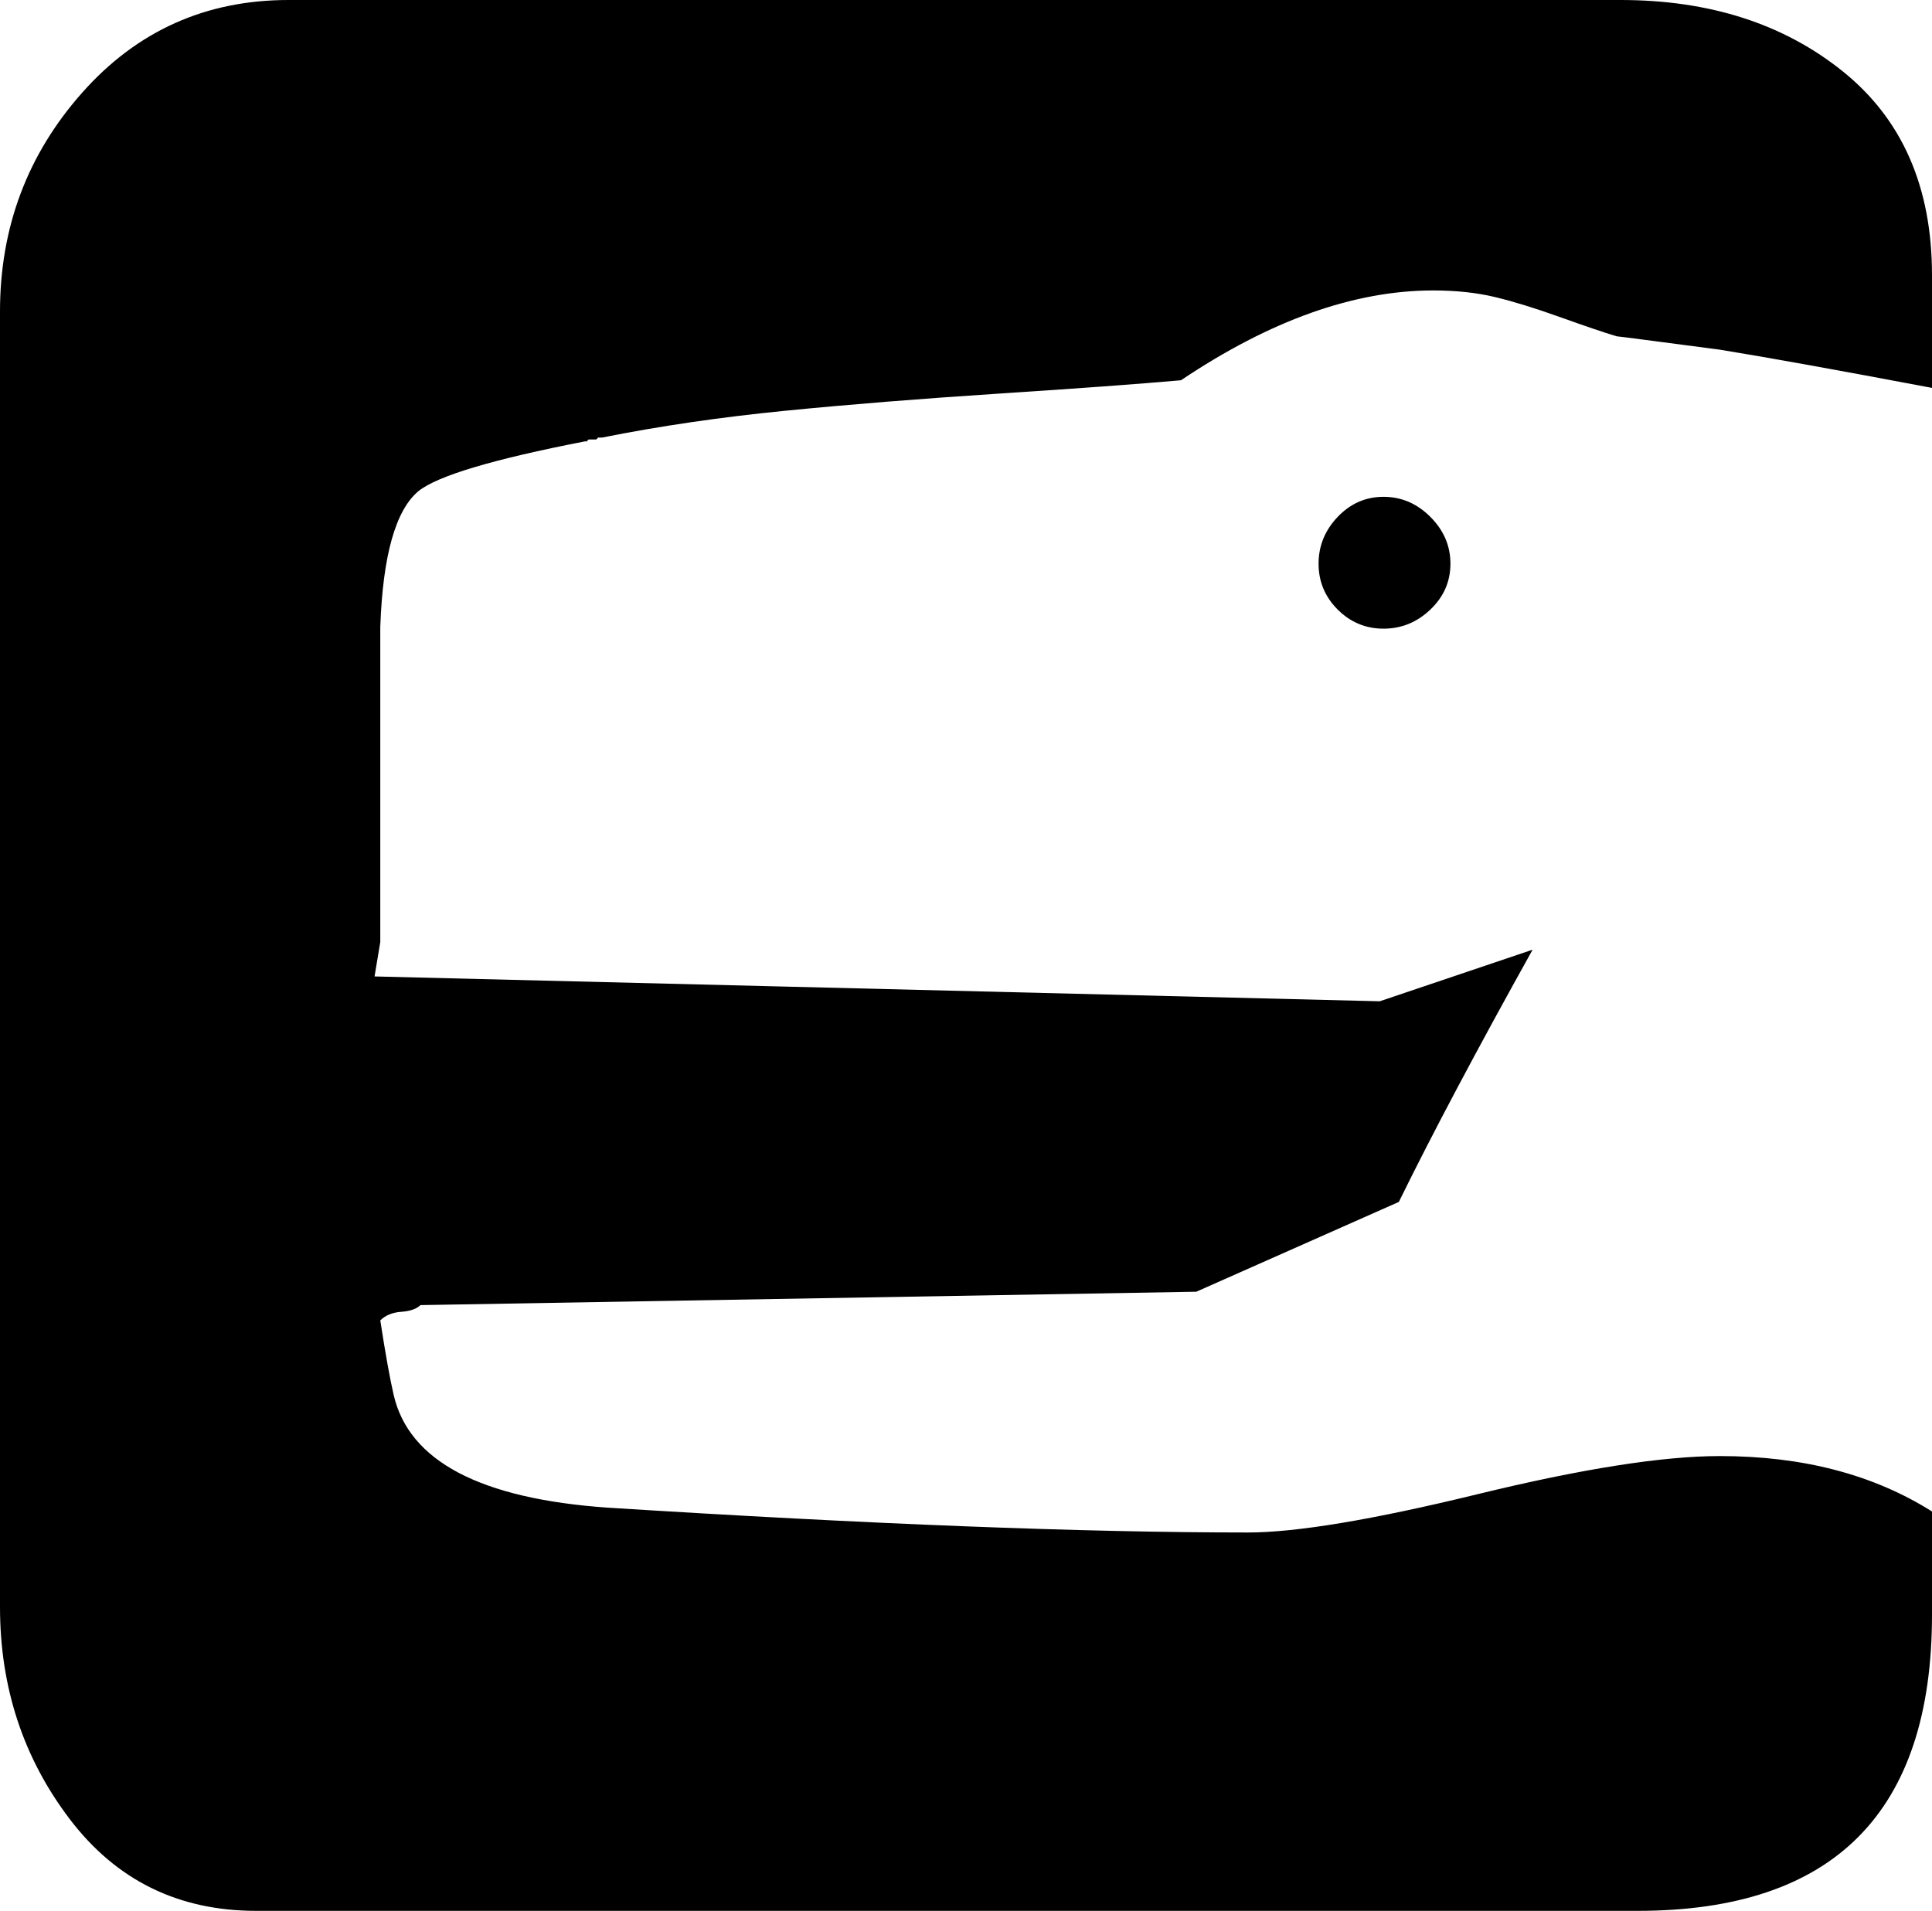
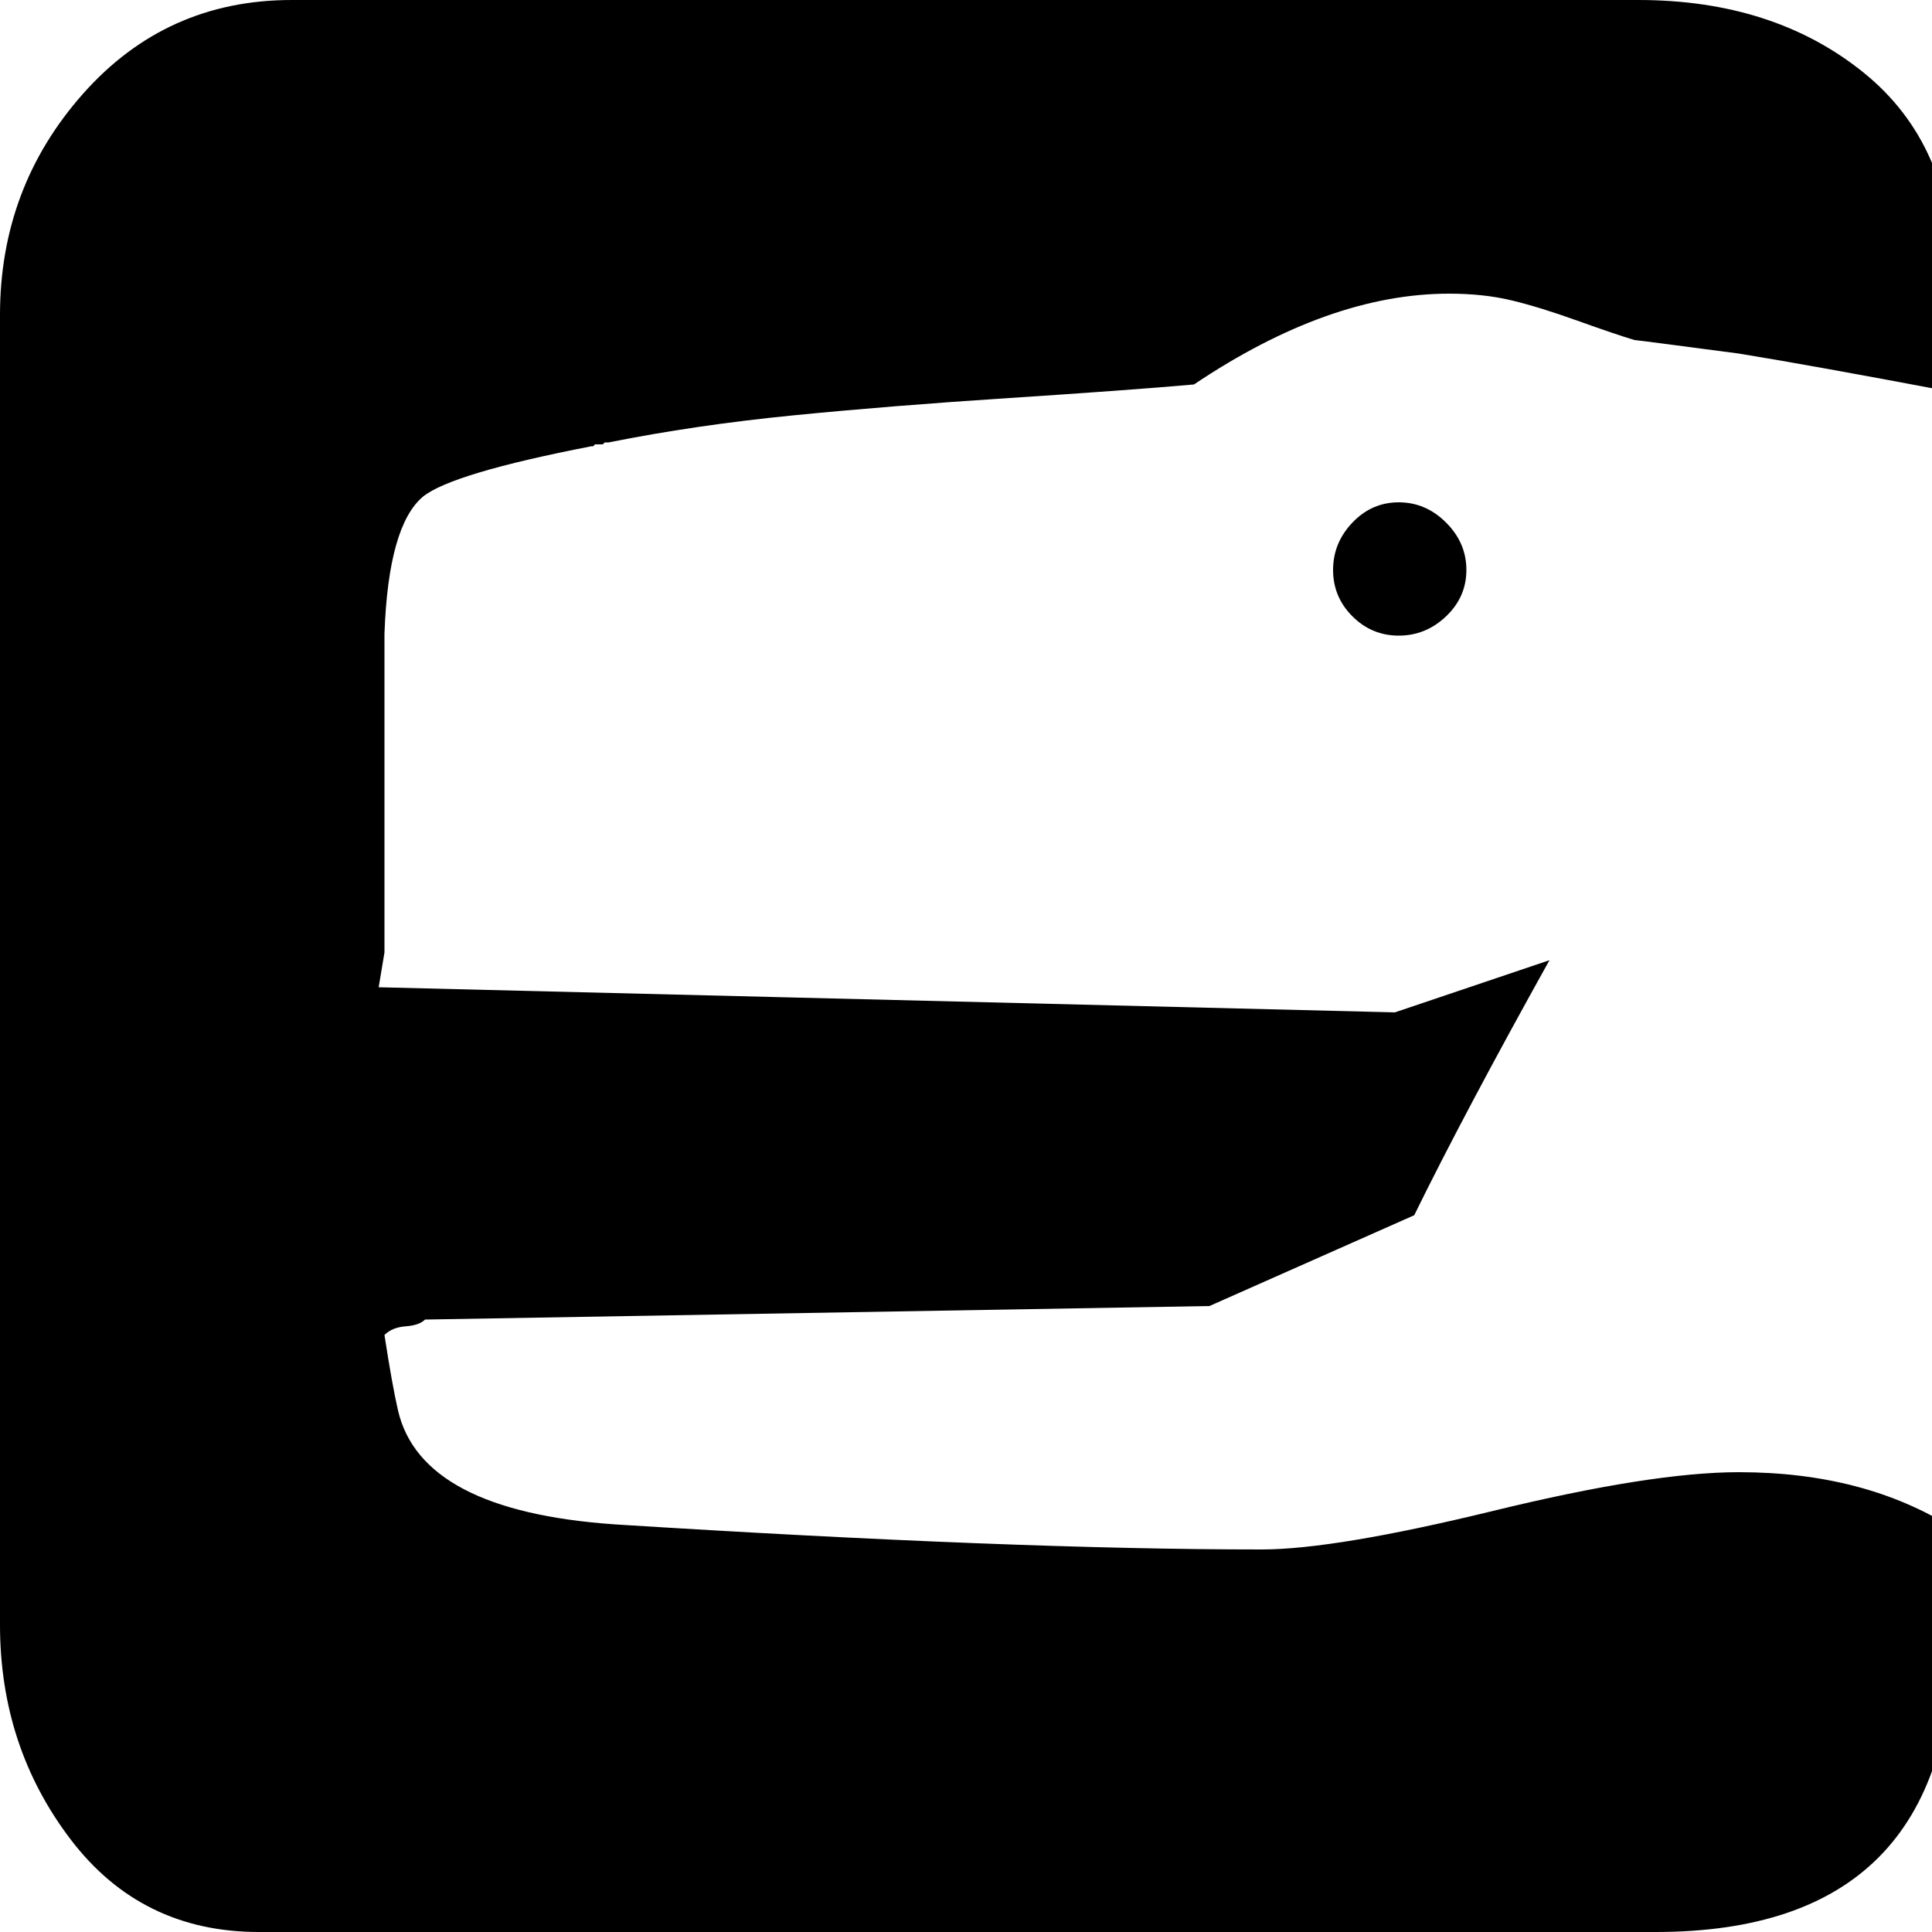
- <svg xmlns="http://www.w3.org/2000/svg" height="1000" width="1011">
-   <path d="M0 841l0-678q0-66 43-114.5t108-48.5l697 0q70 0 116.5 37.5t46.5 106.5l0 59q-74-14-111-20-53-7-54-7-10-3-29.5-10t-34-10.5-32.5-3.5q-62 0-132 47-34 3-95.5 7t-112 9-95.5 14l-2 0l-1 1l-4 0l-1 1l-1 0q-72 14-87 26-18 15-20 71l0 165l-3 18 526 13 80-27q-44 79-70 132l-106 47-406 7q-3 3-10 3.5t-11 4.5q4 26 7 39 12 52 112 59 206 13 335 13 38 0 120-20t127-20q65 0 111 29l0 54q0 155-154 155l-723 0q-61 0-97.5-48t-36.5-111zm690-546q0-14 10-24.5t24-10.5 24.5 10.5 10.5 24.5-10.5 24-24.5 10-24-10-10-24z" />
+ <svg xmlns="http://www.w3.org/2000/svg" width="32" height="32">
+   <path d="M0 26.912V5.216Q0 3.104 1.376 1.552T4.832 0h22.304q2.24 0 3.728 1.2t1.488 3.408v1.888Q29.984 6.048 28.8 5.856q-1.696-.224-1.728-.224-.32-.096-.944-.32T25.04 4.976 24 4.864q-1.984 0-4.224 1.504-1.088.096-3.056.224t-3.584.288-3.056.448h-.064l-.032.032h-.128l-.032.032h-.032Q7.488 7.84 7.008 8.224q-.576.48-.64 2.272v5.28l-.096.576 16.832.416 2.56-.864q-1.408 2.528-2.24 4.224l-3.392 1.504L7.04 21.856q-.096.096-.32.112t-.352.144q.128.832.224 1.248.384 1.664 3.584 1.888 6.592.416 10.72.416 1.216 0 3.84-.64t4.064-.64q2.08 0 3.552.928v1.728q0 4.96-4.928 4.96H4.288q-1.952 0-3.12-1.536T0 26.912M22.08 9.44q0-.448.32-.784t.768-.336.784.336.336.784-.336.768-.784.32-.768-.32-.32-.768" />
</svg>
